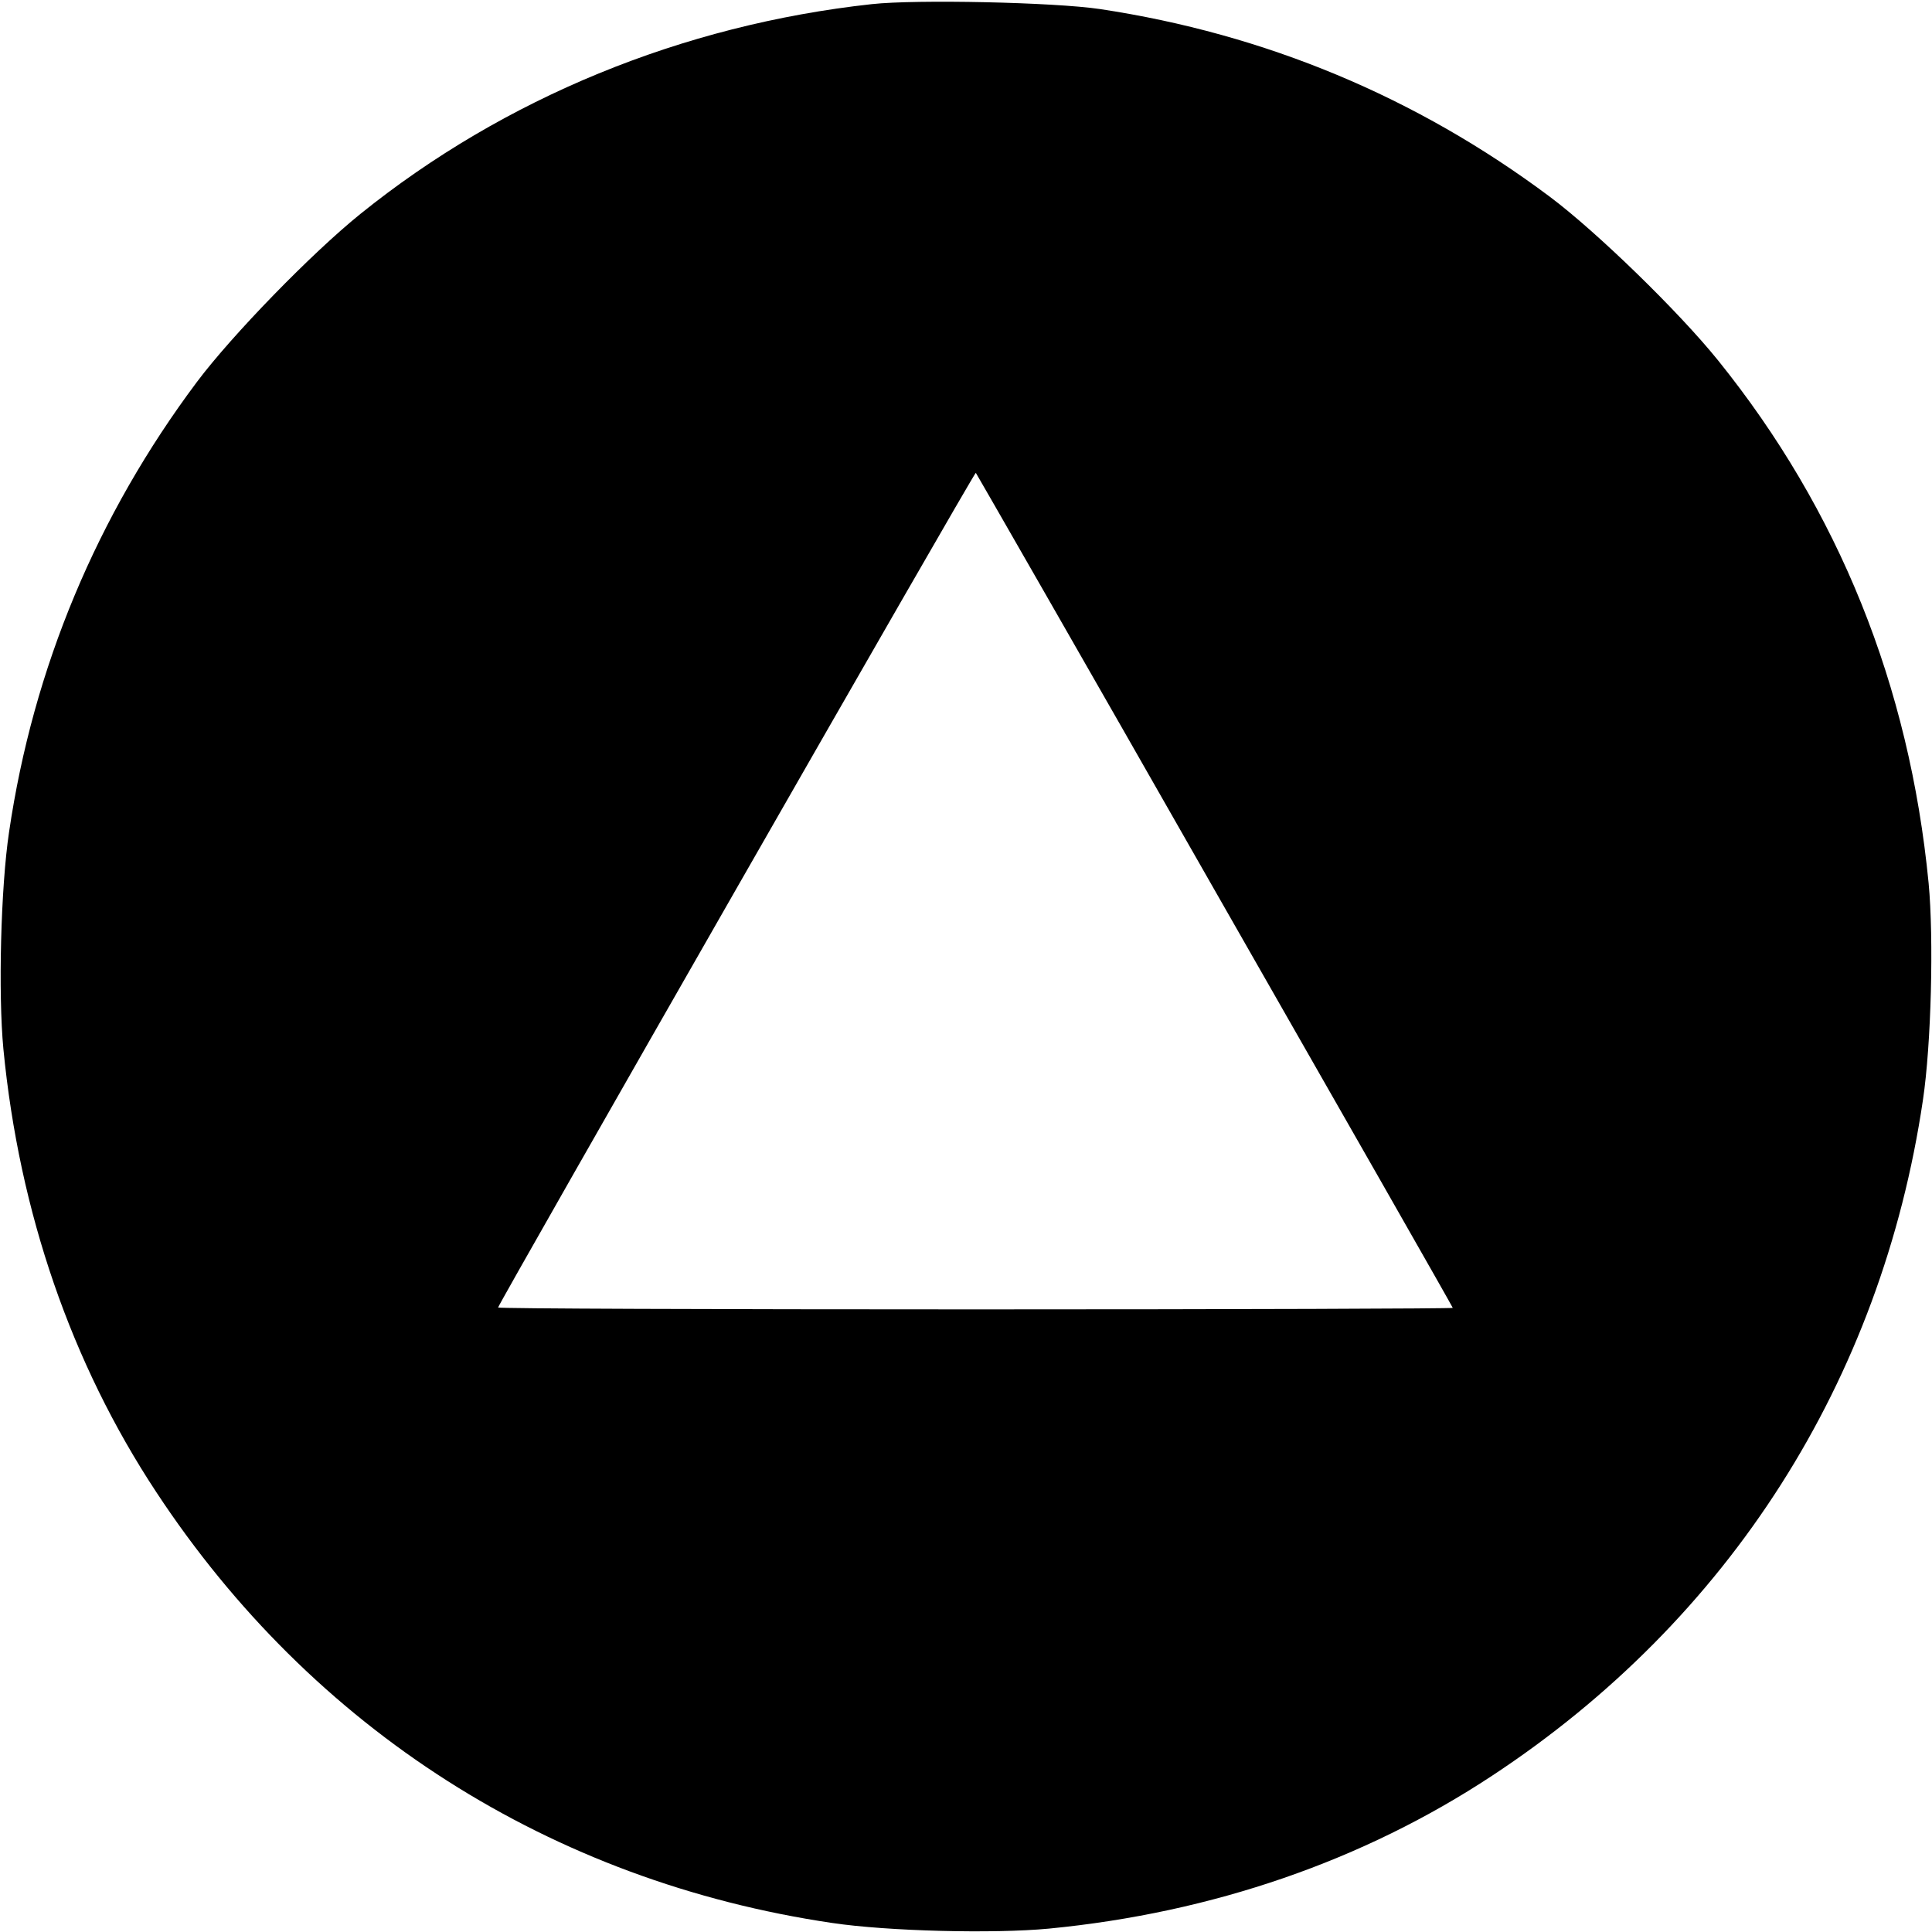
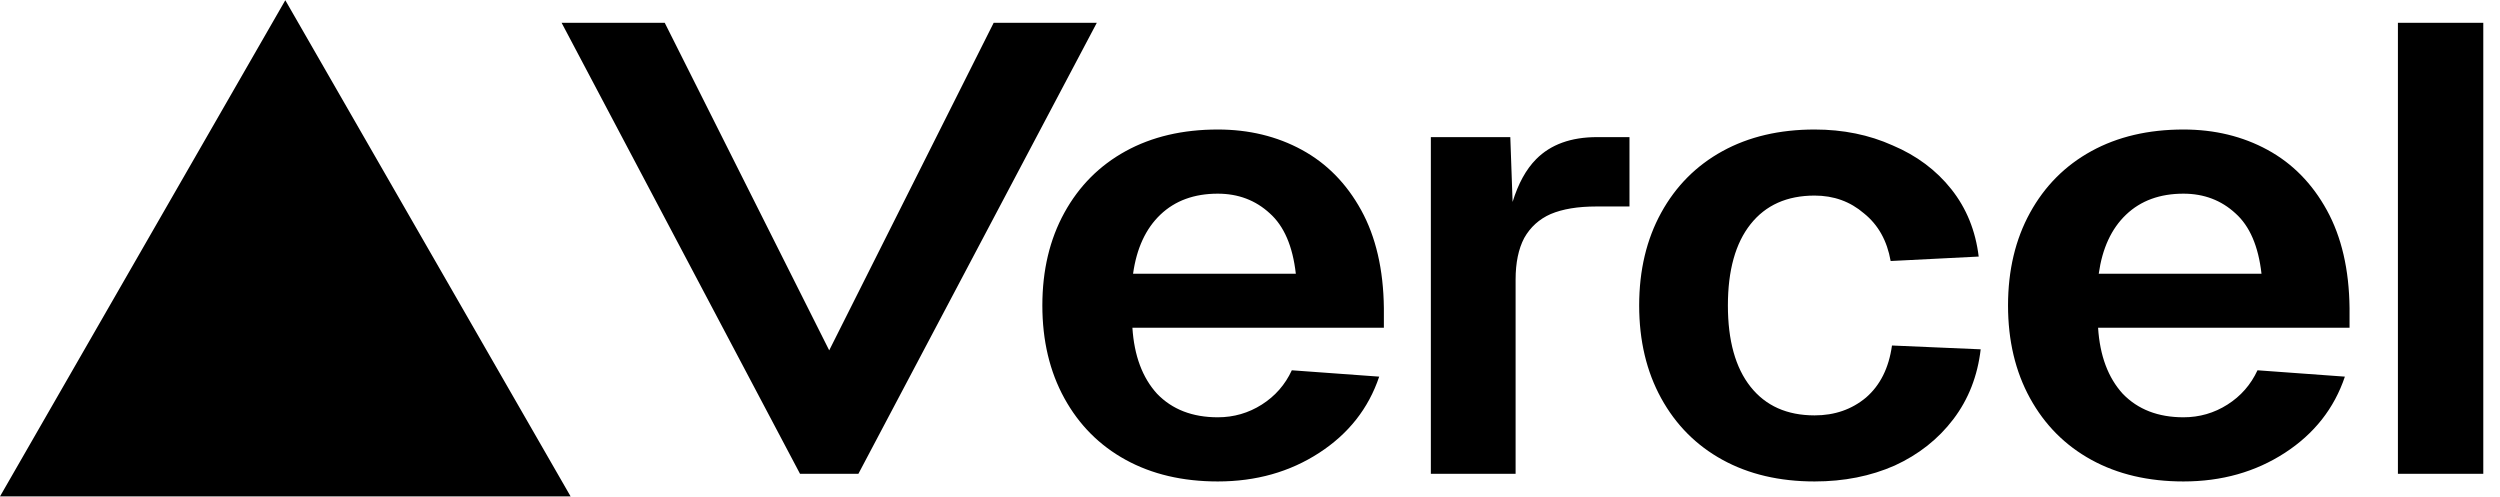
- <svg xmlns="http://www.w3.org/2000/svg" version="1.0" width="512pt" height="512pt" viewBox="0 0 512 512" preserveAspectRatio="xMidYMid meet">
-   <g transform="translate(0,512) scale(0.1,-0.1)" fill="#000000" stroke="none">
-     <path d="M2310 5109 c-502 -55 -974 -249 -1355 -556 -129 -104 -340 -321 -433 -445 -265 -354 -434 -758 -498 -1193 -22 -147 -29 -428 -15 -575 42 -433 180 -833 405 -1174 414 -629 1047 -1032 1791 -1142 147 -22 428 -29 575 -15 433 42 833 180 1174 405 629 414 1032 1047 1142 1791 22 147 29 428 15 575 -51 524 -238 988 -558 1385 -104 129 -321 340 -445 433 -354 265 -755 432 -1193 498 -121 18 -487 26 -605 13z m909 -2348 c347 -607 631 -1105 631 -1107 0 -2 -569 -4 -1265 -4 -696 0 -1265 2 -1265 5 0 8 1263 2216 1266 2212 1 -1 287 -499 633 -1106z" />
-   </g>
+ <svg xmlns="http://www.w3.org/2000/svg" width="2048" height="407" viewBox="0 0 2048 407" fill="none">
+   <path fill-rule="evenodd" clip-rule="evenodd" d="M467.444 406.664L233.722 0.191L0 406.664H467.444ZM703.186 388.161L898.51 18.668H814.024L679.286 287.007L544.547 18.668H460.061L655.385 388.161H703.186ZM2034.31 18.668V388.162H1964.37V18.668H2034.31ZM1644.98 250.25C1644.98 221.454 1650.99 196.127 1663.01 174.27C1675.03 152.412 1691.79 135.586 1713.28 123.79C1734.77 111.994 1759.91 106.095 1788.69 106.095C1814.19 106.095 1837.14 111.647 1857.54 122.749C1877.94 133.851 1894.15 150.331 1906.17 172.188C1918.19 194.046 1924.39 220.76 1924.75 252.332V268.465H1718.75C1720.2 291.363 1726.94 309.404 1738.96 322.588C1751.35 335.425 1767.93 341.843 1788.69 341.843C1801.8 341.843 1813.83 338.374 1824.75 331.435C1835.68 324.496 1843.88 315.129 1849.34 303.333L1920.93 308.537C1912.18 334.557 1895.79 355.374 1871.75 370.986C1847.7 386.599 1820.02 394.405 1788.69 394.405C1759.91 394.405 1734.77 388.507 1713.28 376.711C1691.79 364.915 1675.03 348.088 1663.01 326.231C1650.99 304.373 1644.98 279.047 1644.98 250.25ZM1852.62 224.23C1850.07 201.678 1842.97 185.199 1831.31 174.79C1819.65 164.035 1805.45 158.657 1788.69 158.657C1769.38 158.657 1753.72 164.382 1741.7 175.831C1729.67 187.28 1722.21 203.413 1719.29 224.23H1852.62ZM1526.96 174.79C1538.62 184.158 1545.9 197.168 1548.82 213.821L1620.94 210.178C1618.39 189.015 1610.93 170.627 1598.54 155.014C1586.15 139.402 1570.13 127.433 1550.45 119.106C1531.15 110.432 1509.84 106.095 1486.52 106.095C1457.74 106.095 1432.61 111.994 1411.11 123.79C1389.62 135.586 1372.86 152.412 1360.84 174.27C1348.82 196.127 1342.81 221.454 1342.81 250.25C1342.81 279.047 1348.82 304.373 1360.84 326.231C1372.86 348.088 1389.62 364.915 1411.11 376.711C1432.61 388.507 1457.74 394.405 1486.52 394.405C1510.56 394.405 1532.42 390.068 1552.09 381.395C1571.77 372.374 1587.79 359.711 1600.18 343.404C1612.57 327.098 1620.03 308.016 1622.58 286.159L1549.91 283.036C1547.36 301.424 1540.25 315.649 1528.6 325.71C1516.94 335.425 1502.91 340.282 1486.52 340.282C1463.94 340.282 1446.45 332.476 1434.06 316.863C1421.68 301.251 1415.49 279.047 1415.49 250.25C1415.49 221.454 1421.68 199.25 1434.06 183.637C1446.45 168.025 1463.94 160.219 1486.52 160.219C1502.19 160.219 1515.66 165.076 1526.96 174.79ZM1172.15 112.328H1237.24L1239.12 165.414C1243.74 150.388 1250.16 138.719 1258.39 130.407C1270.32 118.355 1286.96 112.328 1308.29 112.328H1334.87V169.148H1307.75C1292.56 169.148 1280.09 171.214 1270.32 175.346C1260.92 179.478 1253.69 186.021 1248.63 194.975C1243.93 203.928 1241.58 215.292 1241.58 229.066V388.161H1172.15V112.328ZM871.925 174.27C859.904 196.127 853.893 221.454 853.893 250.25C853.893 279.047 859.904 304.373 871.925 326.231C883.947 348.088 900.704 364.915 922.198 376.711C943.691 388.507 968.827 394.405 997.606 394.405C1028.93 394.405 1056.62 386.599 1080.66 370.986C1104.71 355.374 1121.1 334.557 1129.84 308.537L1058.26 303.333C1052.8 315.129 1044.6 324.496 1033.67 331.435C1022.74 338.374 1010.72 341.843 997.606 341.843C976.841 341.843 960.266 335.425 947.88 322.588C935.858 309.404 929.119 291.363 927.662 268.465H1133.67V252.332C1133.3 220.76 1127.11 194.046 1115.09 172.188C1103.07 150.331 1086.86 133.851 1066.46 122.749C1046.06 111.647 1023.11 106.095 997.606 106.095C968.827 106.095 943.691 111.994 922.198 123.79C900.704 135.586 883.947 152.412 871.925 174.27ZM1040.23 174.79C1051.88 185.199 1058.99 201.678 1061.54 224.23H928.208C931.123 203.413 938.591 187.28 950.612 175.831C962.634 164.382 978.298 158.657 997.606 158.657C1014.36 158.657 1028.57 164.035 1040.23 174.79Z" fill="black" />
</svg>
